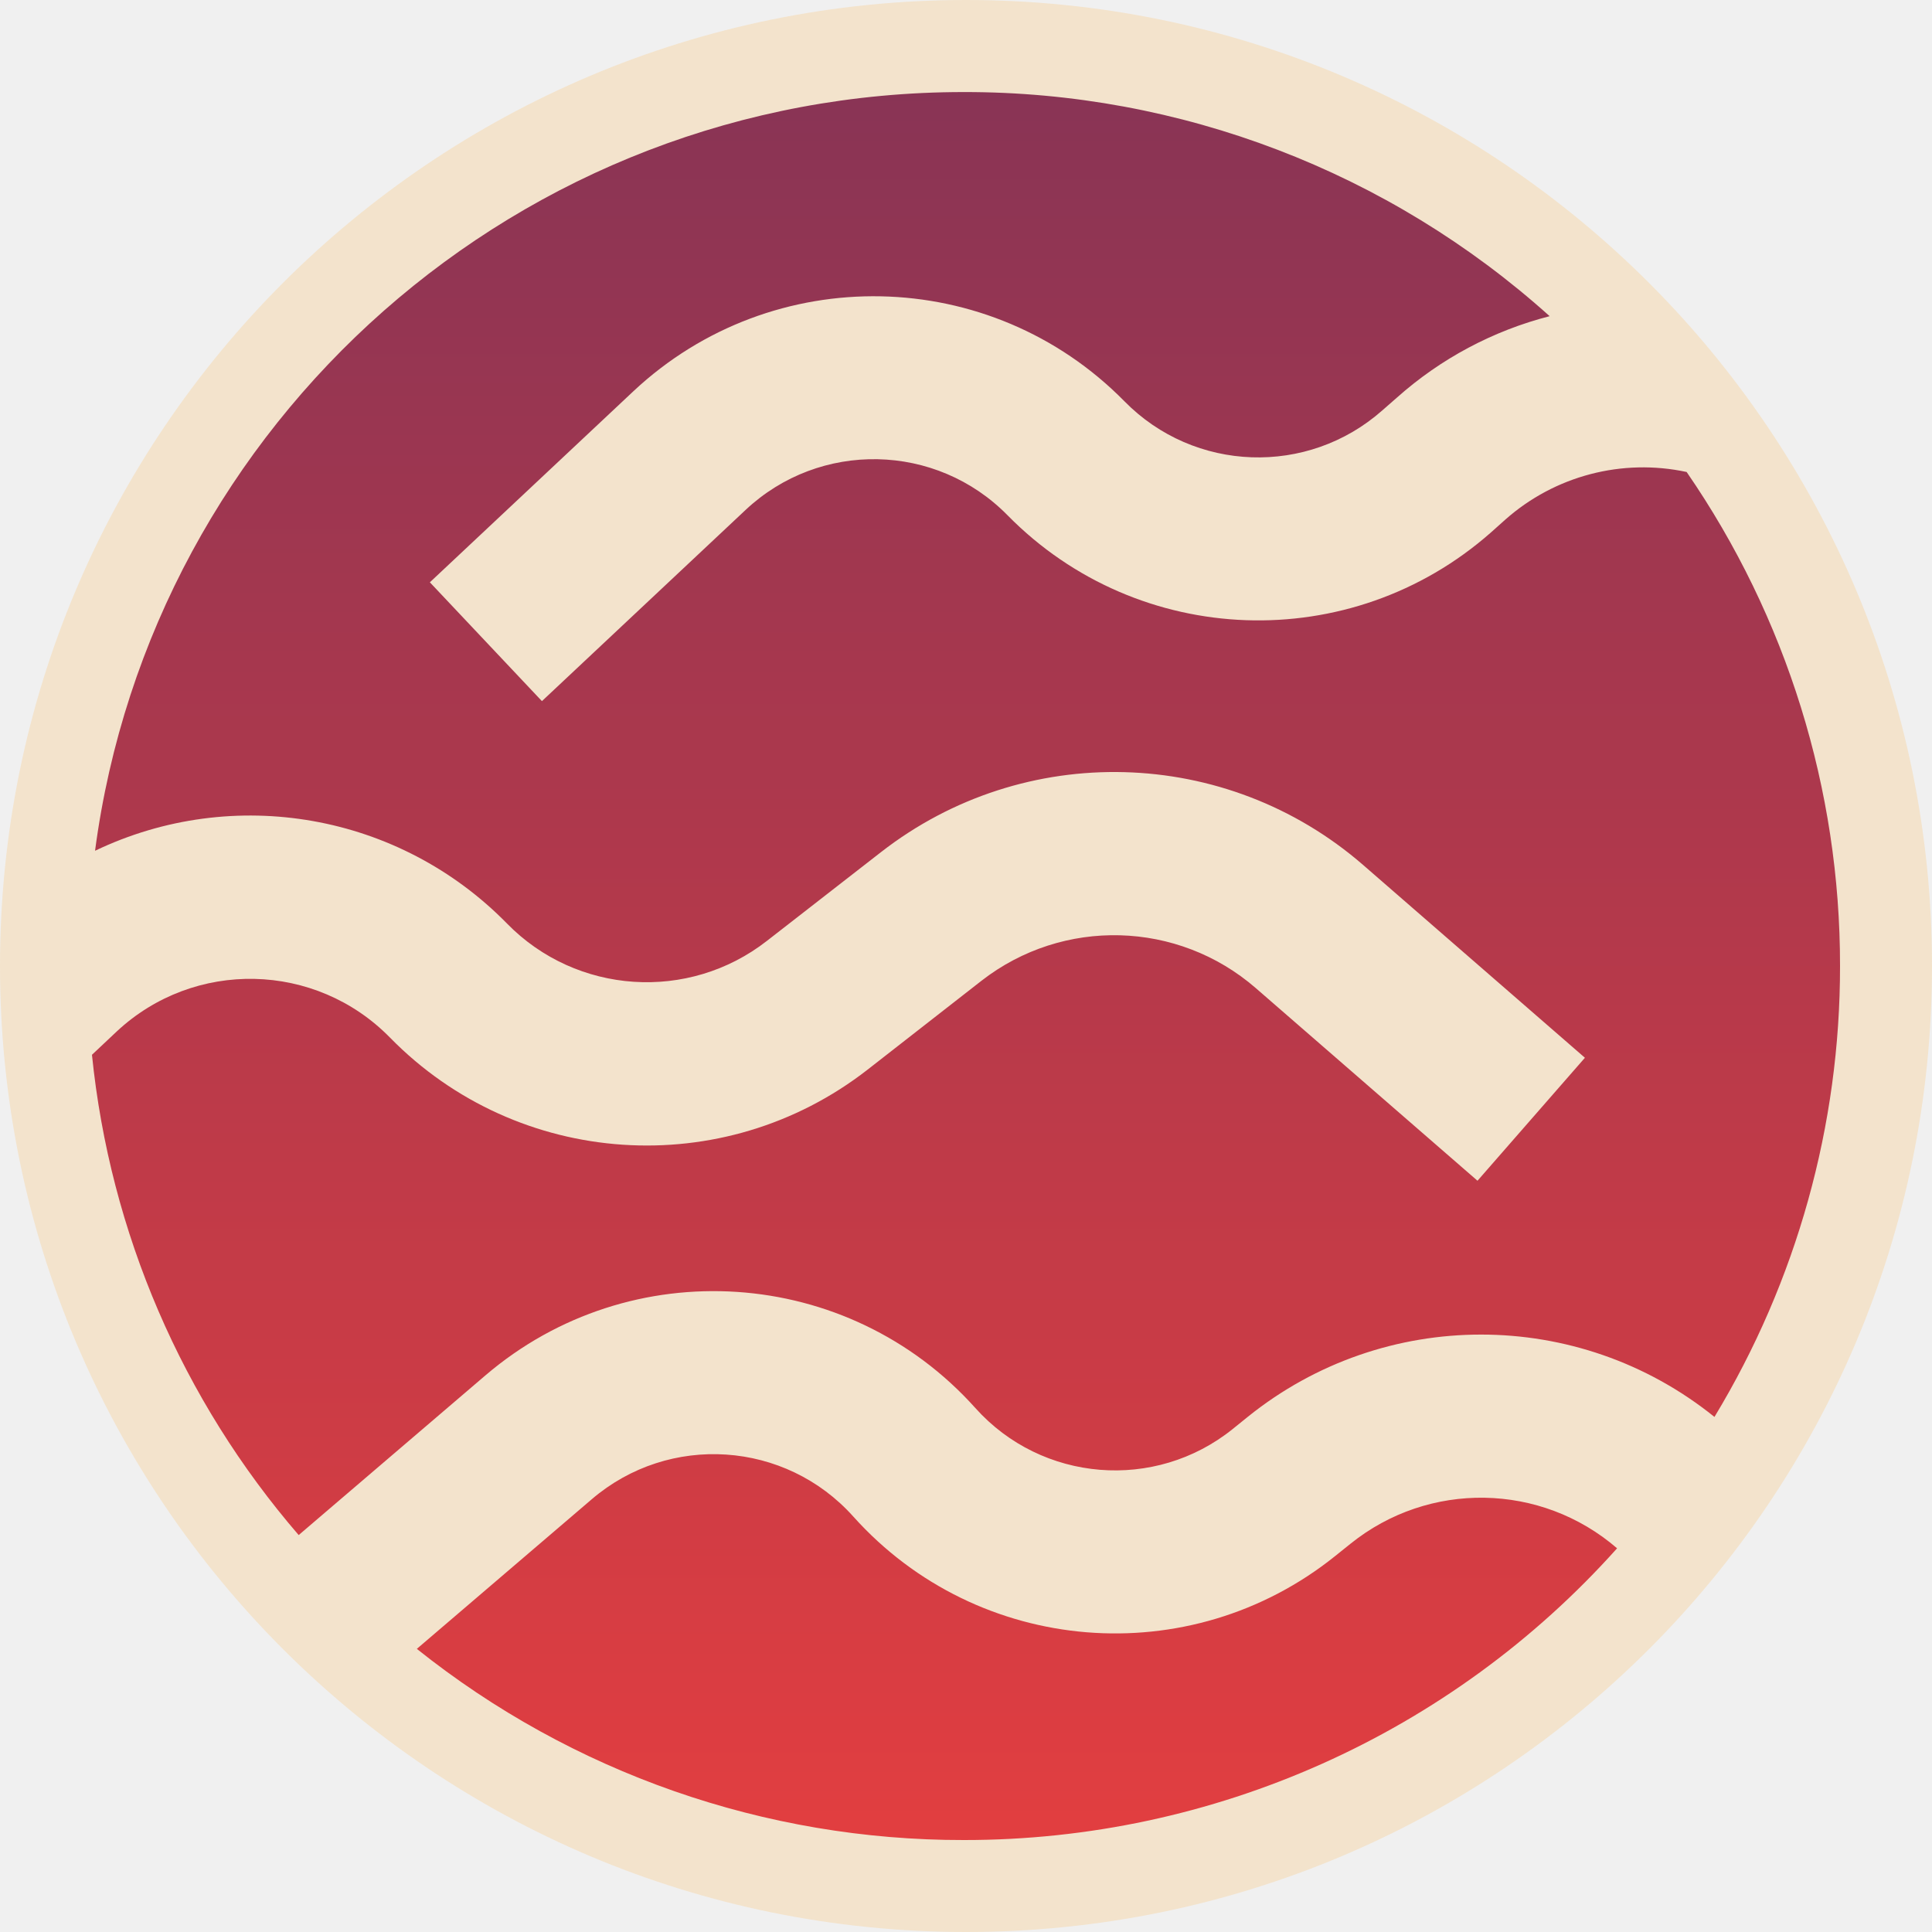
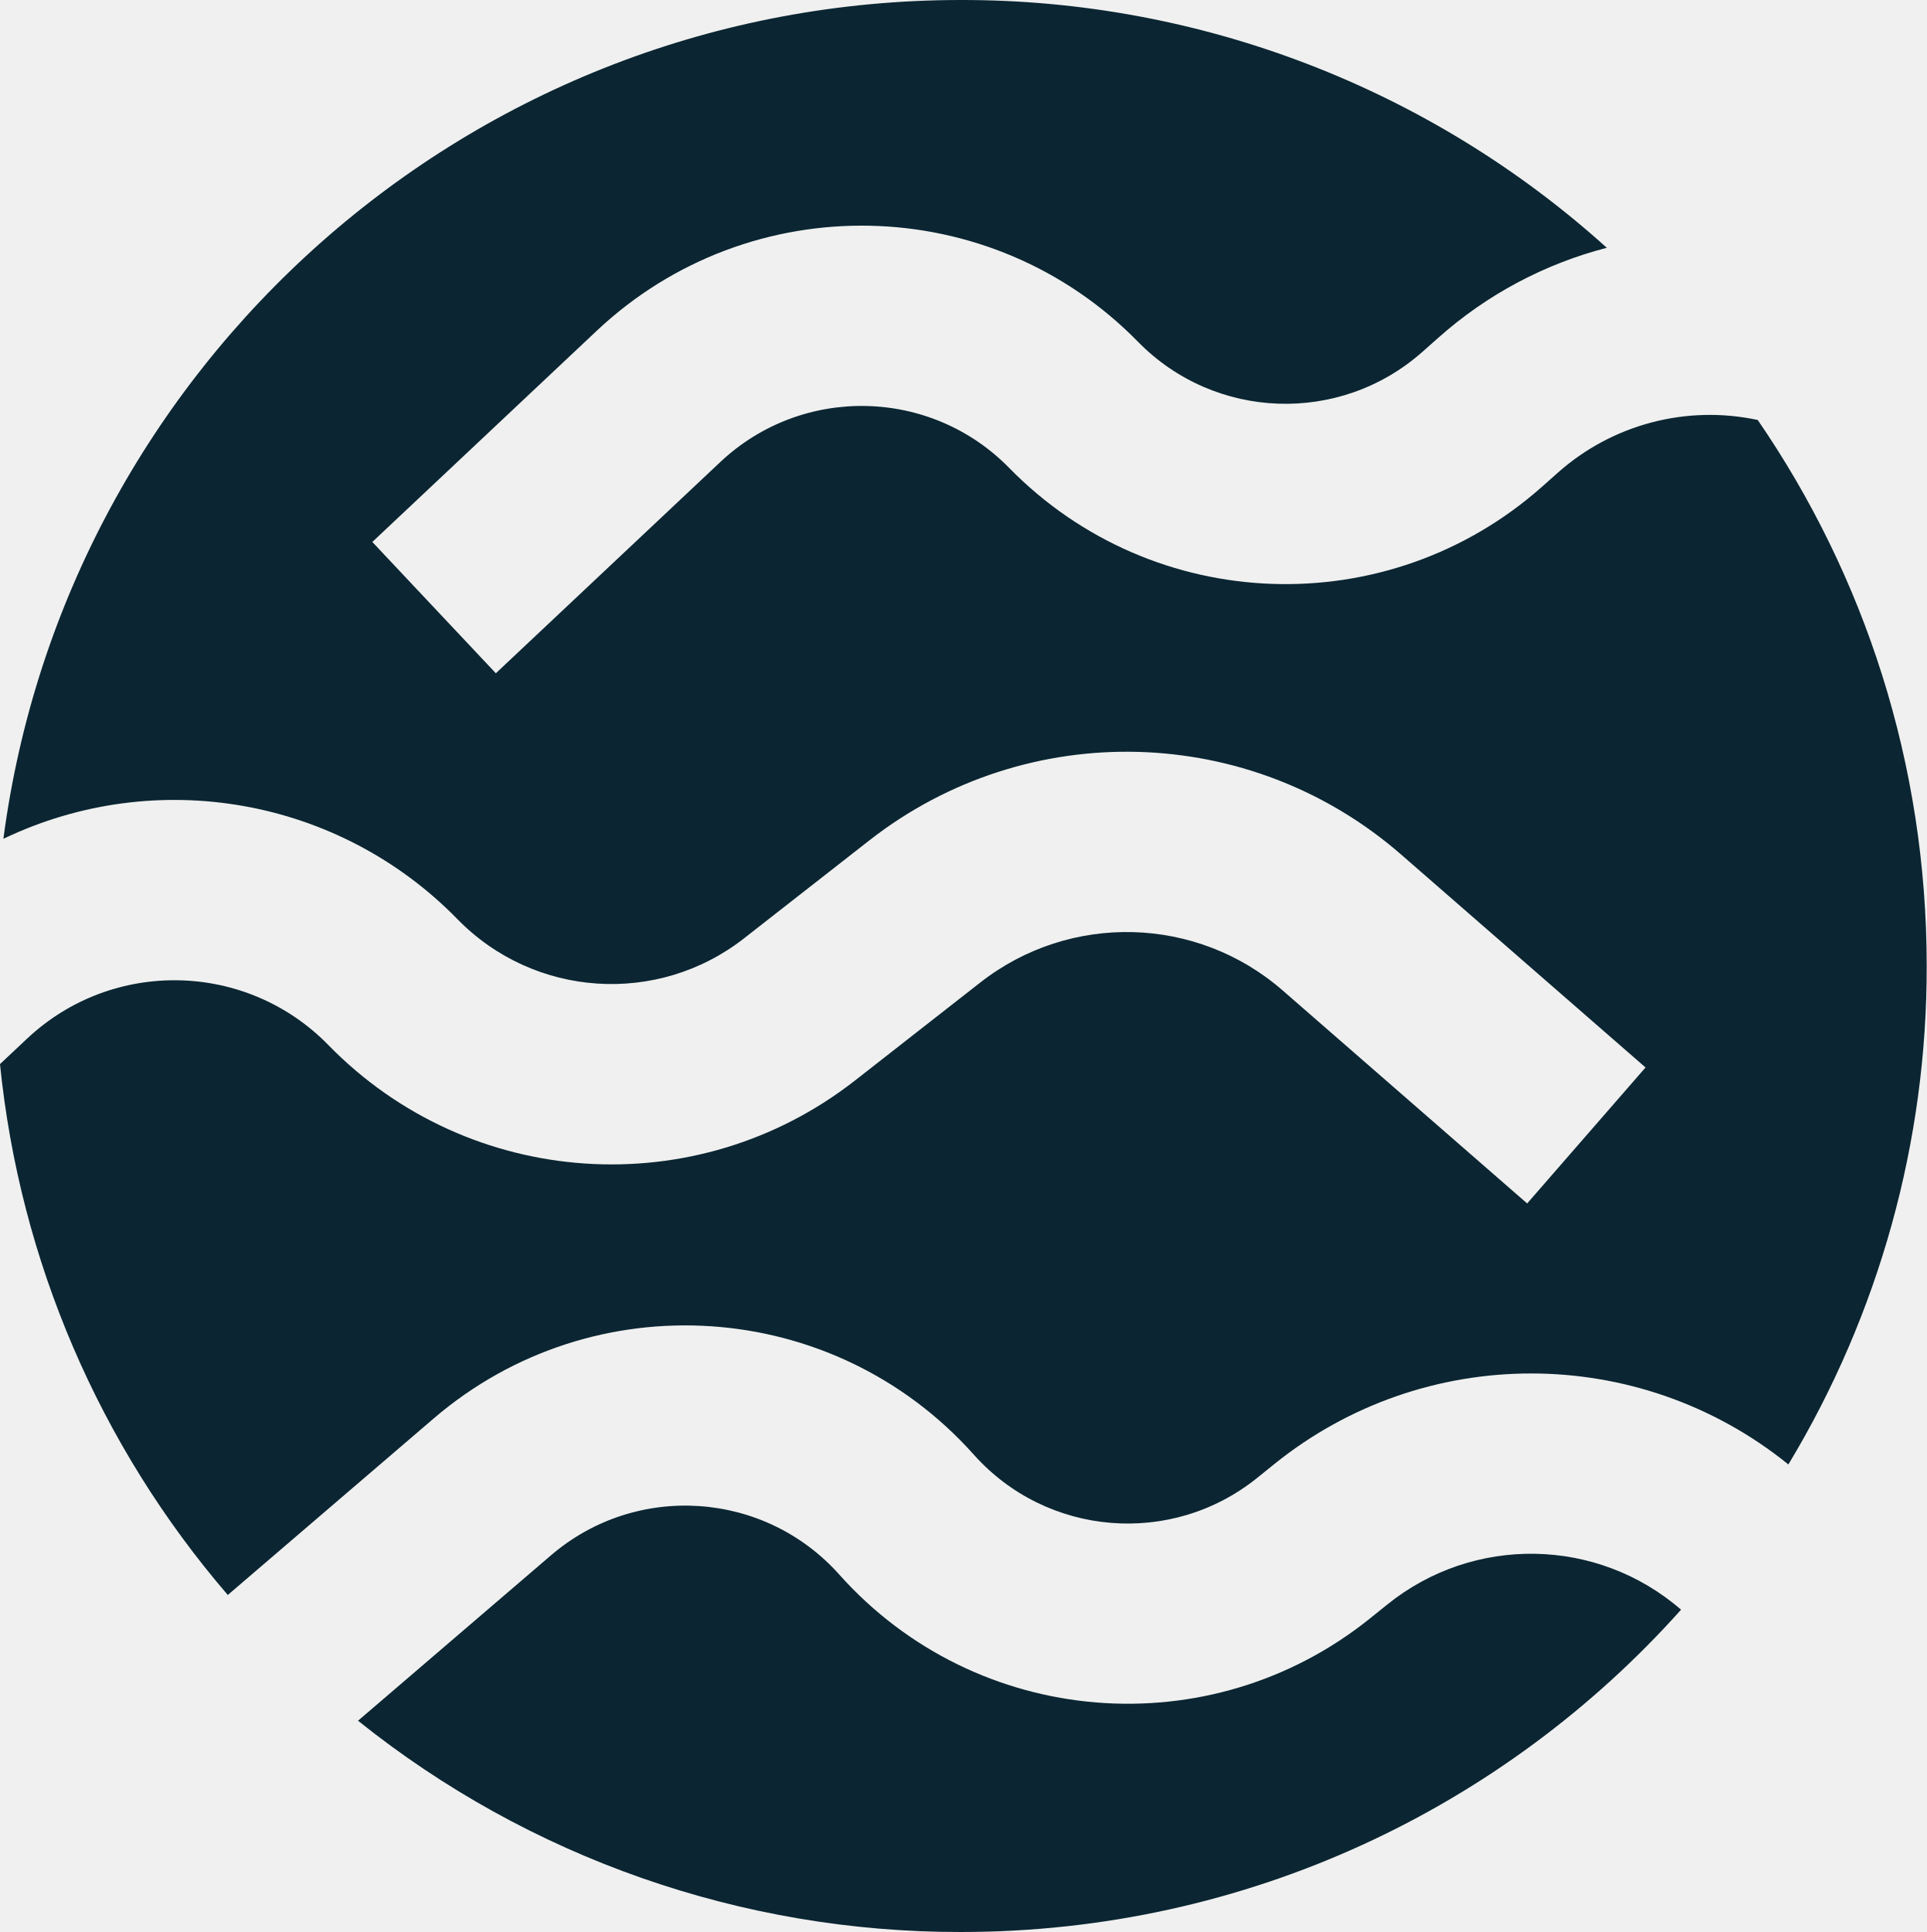
- <svg xmlns="http://www.w3.org/2000/svg" fill="none" viewBox="0 0 20 20">
-   <g clip-path="url(#logo_sei_svg__a)">
-     <circle cx="10" cy="10" r="10" fill="#f3e3cc" />
-     <path fill="url(#logo_sei_svg__b)" fill-rule="evenodd" d="M9.977 19.048a9.06 9.06 0 0 0 6.763-3.02 2.155 2.155 0 0 0-2.76-.047l-.157.126a3.64 3.64 0 0 1-4.989-.407 1.94 1.94 0 0 0-2.708-.18l-1.811 1.549a9.05 9.05 0 0 0 5.662 1.979m2.94-4.381a3.85 3.85 0 0 1 4.831.001 9 9 0 0 0 1.3-4.668 9 9 0 0 0-1.588-5.114 2.15 2.15 0 0 0-1.876.492l-.15.134a3.64 3.64 0 0 1-5.003-.177 1.94 1.94 0 0 0-2.714-.055L5.61 7.258l-1.16-1.23L6.557 4.05a3.64 3.64 0 0 1 5.083.104 1.94 1.94 0 0 0 2.67.094l.152-.133a3.8 3.8 0 0 1 1.58-.842A9.05 9.05 0 0 0 9.978.953C5.372.952 1.569 4.374.984 8.807a3.72 3.72 0 0 1 4.264.753c.72.736 1.88.813 2.691.18l1.18-.918a3.93 3.93 0 0 1 4.993.133l2.295 1.995-1.112 1.273L13 10.229a2.236 2.236 0 0 0-2.84-.076l-1.179.92a3.72 3.72 0 0 1-4.944-.332 2.025 2.025 0 0 0-2.83-.062l-.255.24a9 9 0 0 0 2.14 4.972l1.933-1.653a3.637 3.637 0 0 1 5.072.338c.688.768 1.86.864 2.664.217z" clip-rule="evenodd" />
-   </g>
-   <defs>
-     <linearGradient id="logo_sei_svg__b" x1="10" x2="10" y1=".952" y2="19.048" gradientUnits="userSpaceOnUse">
-       <stop stop-color="#893455" />
-       <stop offset="1" stop-color="#e23e40" />
-     </linearGradient>
-     <clipPath id="logo_sei_svg__a">
-       <path fill="#fff" d="M0 0h20v20H0z" />
-     </clipPath>
-   </defs>
+ <svg xmlns="http://www.w3.org/2000/svg" fill="none" viewBox="0 0 37.471 37.566">
+   <path fill="#0b2632" fill-rule="evenodd" d="M18.688 37.566c5.565 0 10.566-2.42 14.005-6.267a4.455 4.455 0 0 0-5.714-.1l-.326.262a7.52 7.52 0 0 1-10.331-.845 4.014 4.014 0 0 0-5.607-.374l-3.752 3.216a18.7 18.7 0 0 0 11.725 4.108m6.09-9.095a7.96 7.96 0 0 1 10.002.004 18.7 18.7 0 0 0 2.69-9.692c0-3.94-1.213-7.597-3.286-10.617A4.45 4.45 0 0 0 30.3 9.188l-.313.278a7.52 7.52 0 0 1-10.36-.367 4.014 4.014 0 0 0-5.618-.116l-4.366 4.108-2.402-2.553 4.366-4.108a7.52 7.52 0 0 1 10.525.216 4.014 4.014 0 0 0 5.53.196l.313-.277a7.9 7.9 0 0 1 3.274-1.747A18.7 18.7 0 0 0 18.688 0C9.153 0 1.277 7.105.066 16.31a7.695 7.695 0 0 1 8.83 1.562 4.186 4.186 0 0 0 5.573.374l2.44-1.907a8.126 8.126 0 0 1 10.34.277l4.753 4.14L29.7 23.4l-4.753-4.14a4.62 4.62 0 0 0-5.88-.158l-2.44 1.908a7.69 7.69 0 0 1-10.239-.688 4.186 4.186 0 0 0-5.86-.128L0 20.69a18.7 18.7 0 0 0 4.43 10.323l4.003-3.431a7.52 7.52 0 0 1 10.504.701 4.014 4.014 0 0 0 5.515.451z" clip-rule="evenodd" />
</svg>
